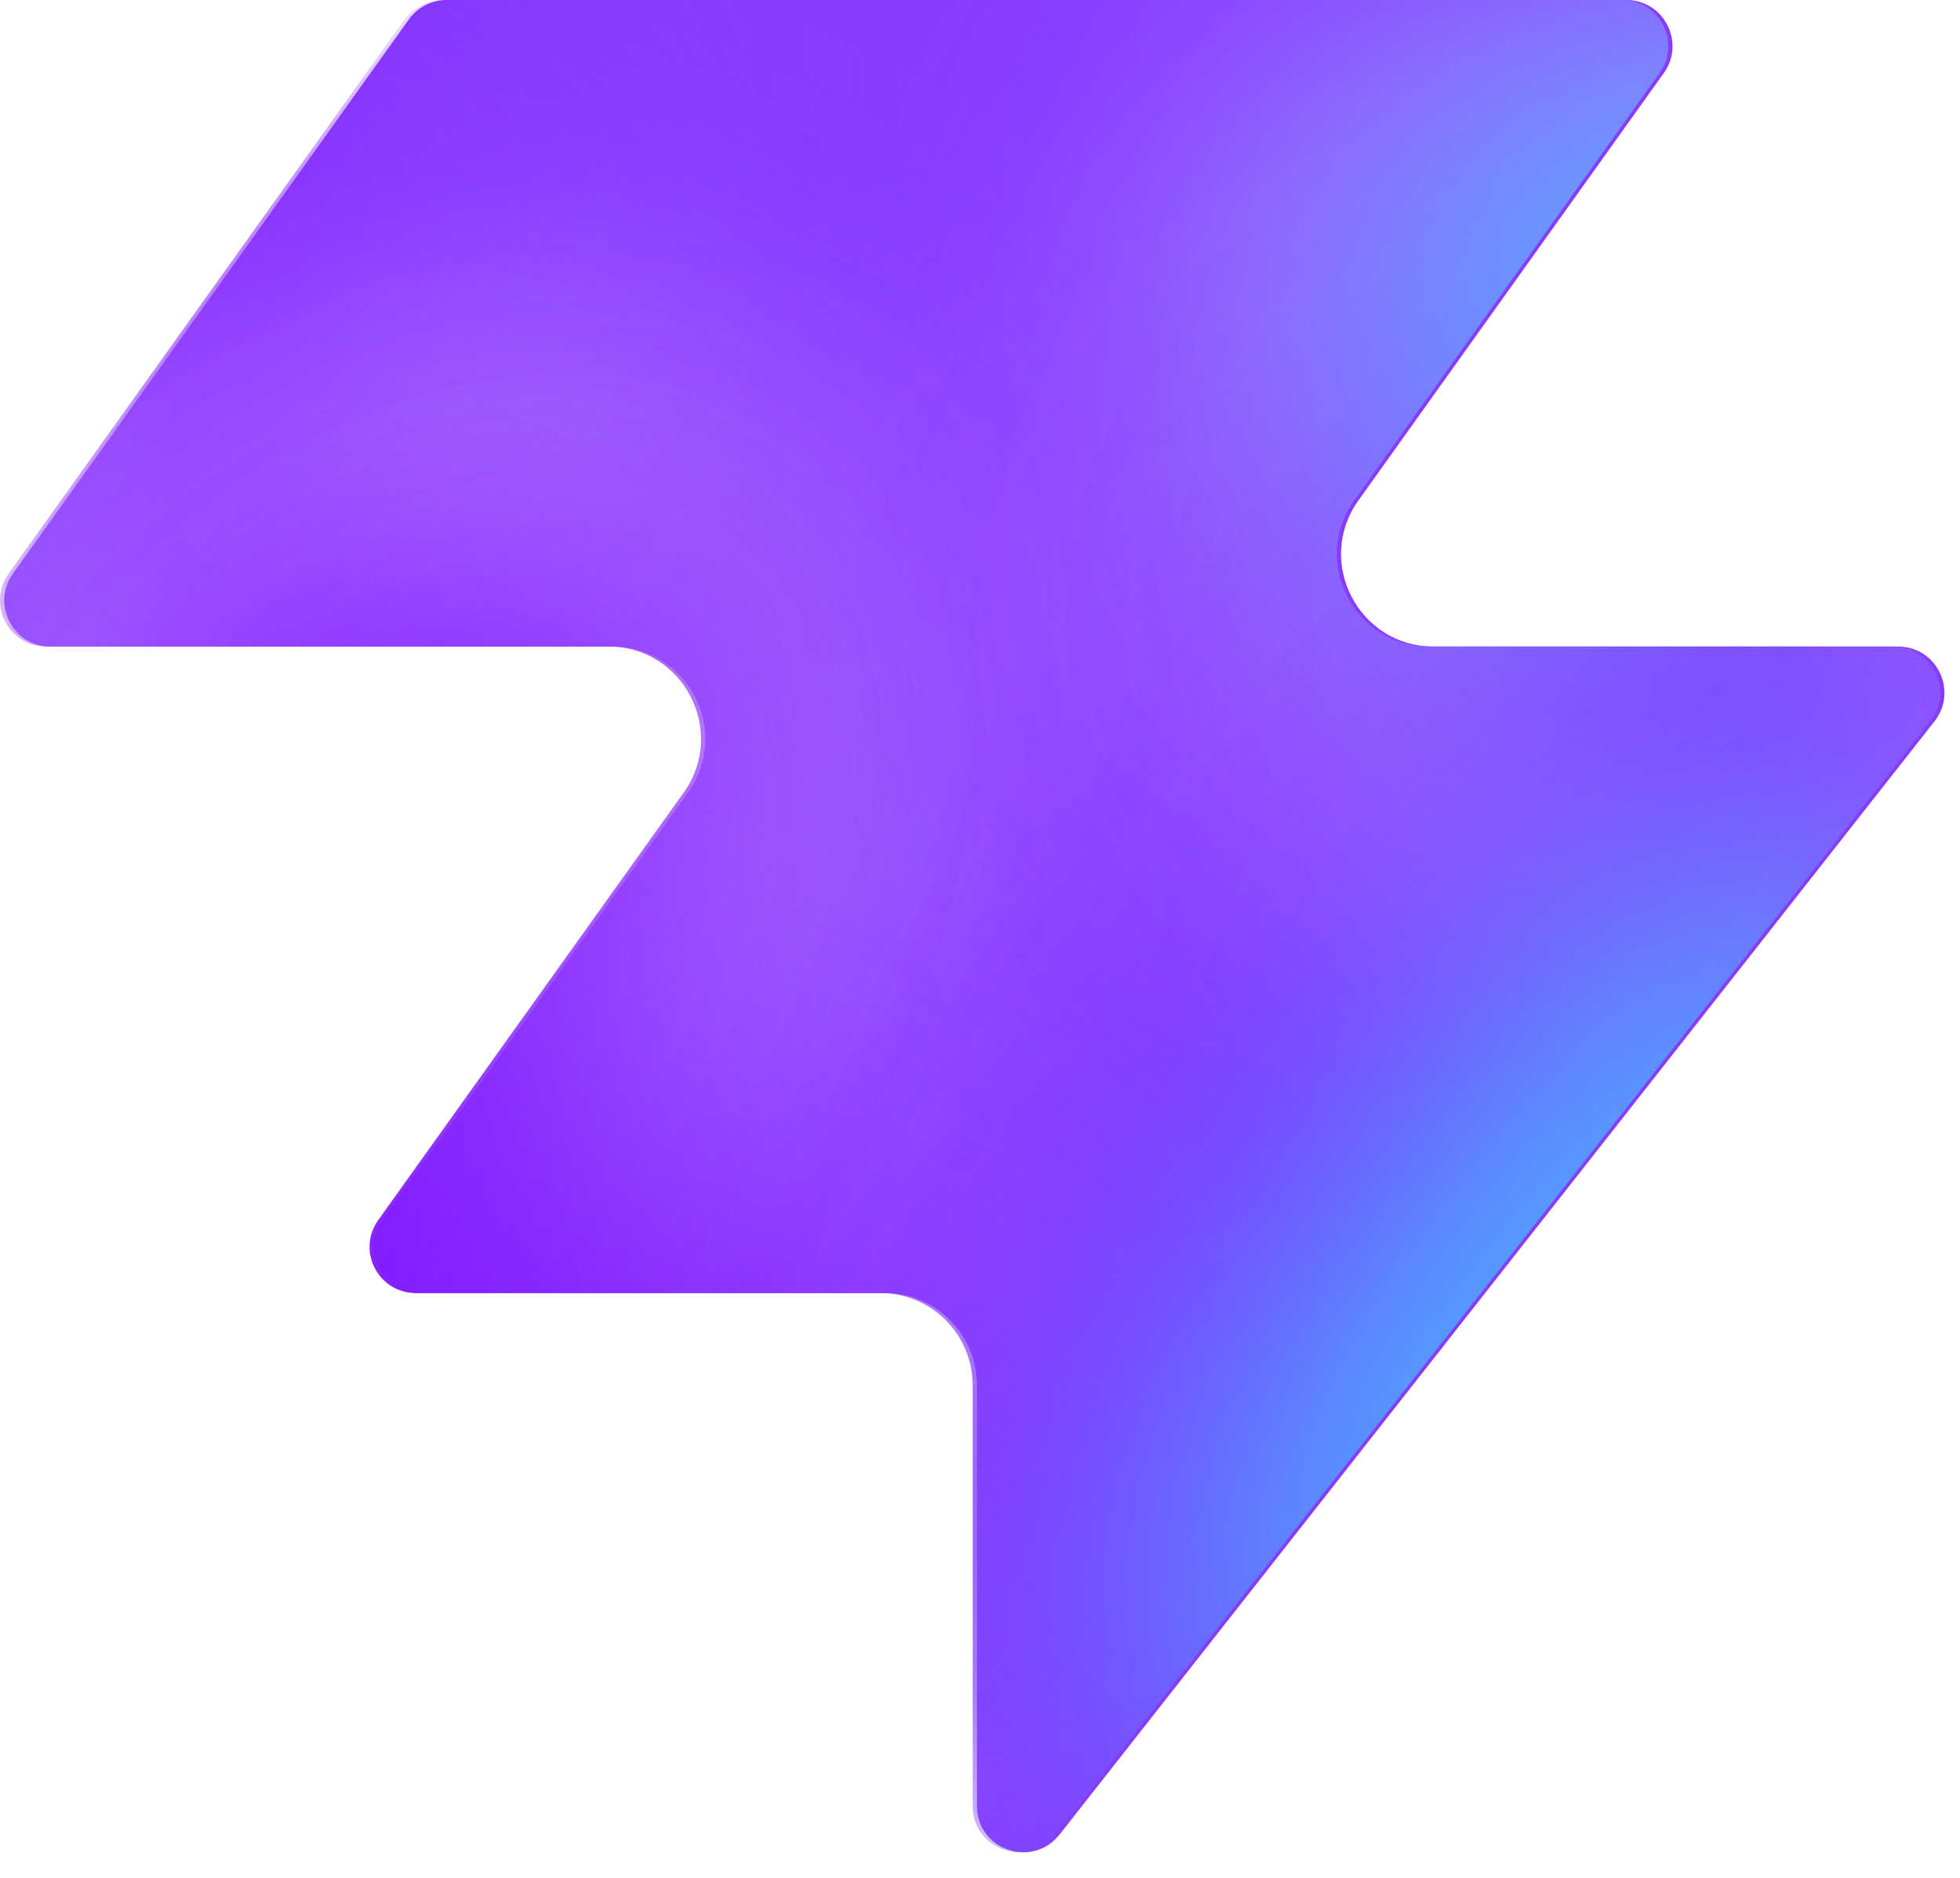
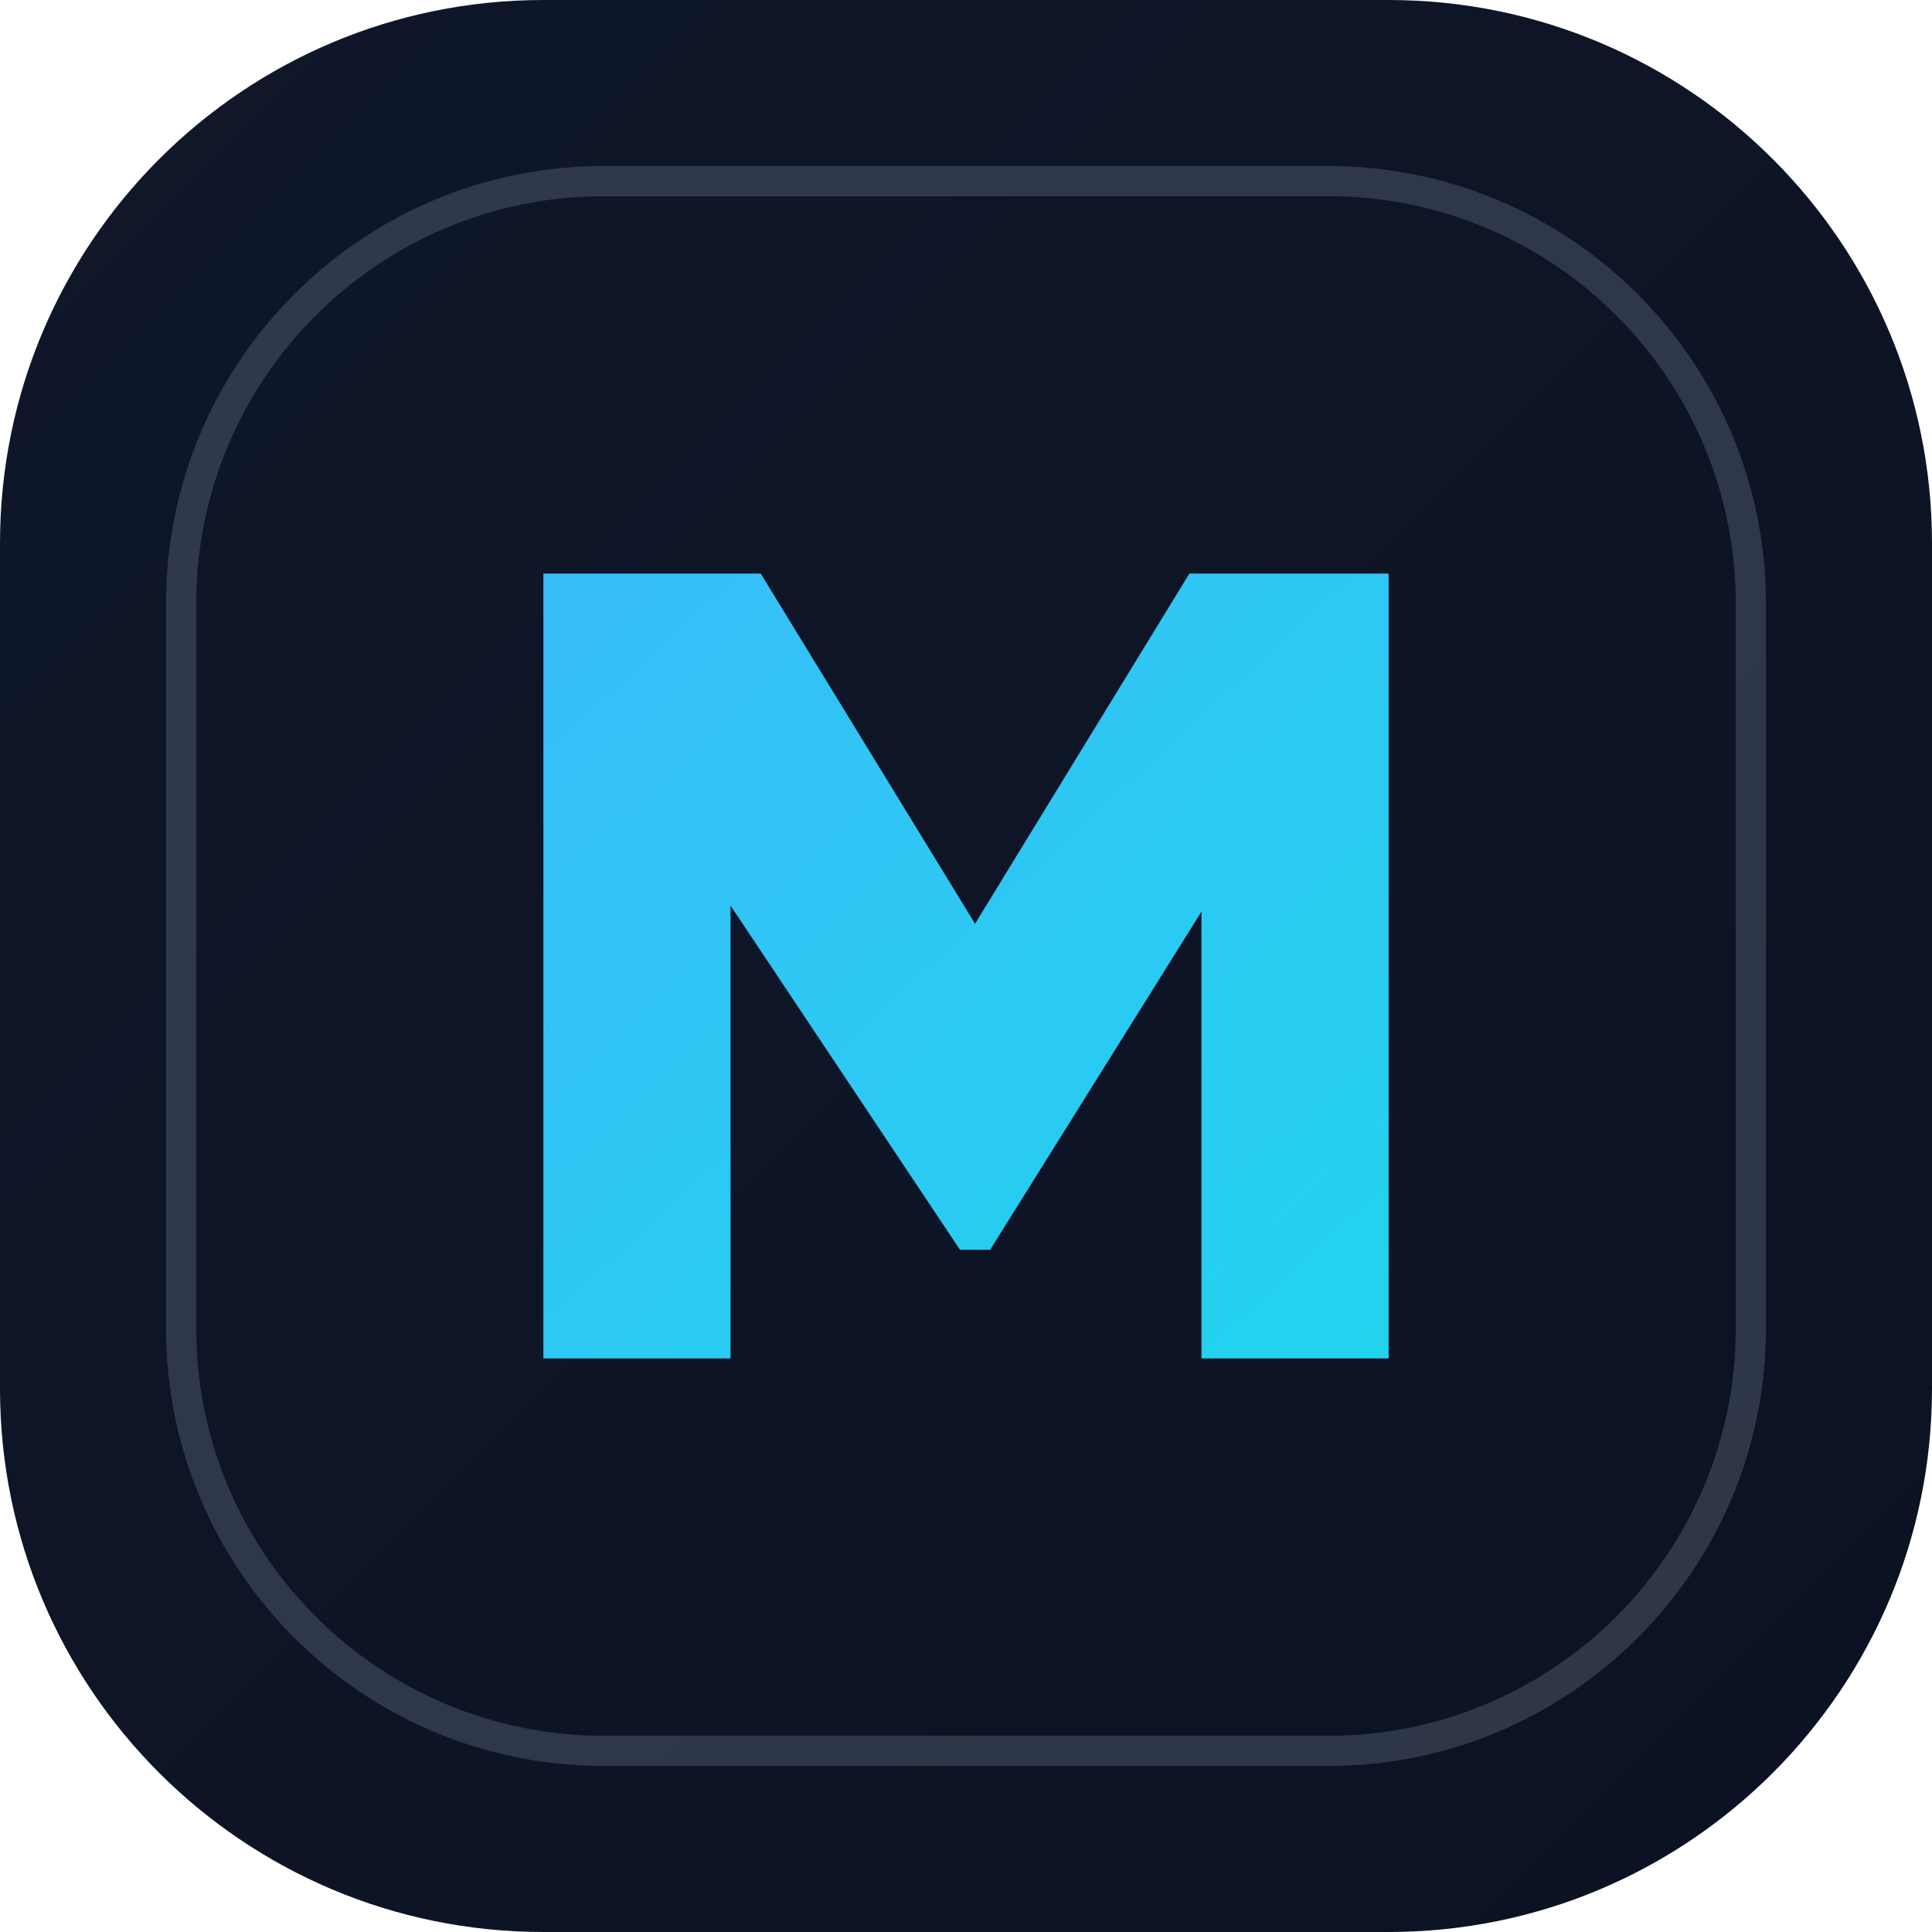
- <svg xmlns="http://www.w3.org/2000/svg" width="48" height="46" fill="none" viewBox="0 0 48 46">
-   <path fill="#863bff" d="M25.946 44.938c-.664.845-2.021.375-2.021-.698V33.937a2.26 2.26 0 0 0-2.262-2.262H10.287c-.92 0-1.456-1.04-.92-1.788l7.48-10.471c1.07-1.497 0-3.578-1.842-3.578H1.237c-.92 0-1.456-1.04-.92-1.788L10.013.474c.214-.297.556-.474.92-.474h28.894c.92 0 1.456 1.04.92 1.788l-7.48 10.471c-1.07 1.498 0 3.579 1.842 3.579h11.377c.943 0 1.473 1.088.89 1.83L25.947 44.94z" style="fill:#863bff;fill:color(display-p3 .525 .23 1);fill-opacity:1" />
-   <mask id="a" width="48" height="46" x="0" y="0" maskUnits="userSpaceOnUse" style="mask-type:alpha">
-     <path fill="#000" d="M25.842 44.938c-.664.844-2.021.375-2.021-.698V33.937a2.26 2.26 0 0 0-2.262-2.262H10.183c-.92 0-1.456-1.04-.92-1.788l7.48-10.471c1.07-1.498 0-3.579-1.842-3.579H1.133c-.92 0-1.456-1.04-.92-1.787L9.91.473c.214-.297.556-.474.92-.474h28.894c.92 0 1.456 1.04.92 1.788l-7.48 10.471c-1.07 1.498 0 3.578 1.842 3.578h11.377c.943 0 1.473 1.088.89 1.832L25.843 44.94z" style="fill:#000;fill-opacity:1" />
-   </mask>
-   <g mask="url(#a)">
-     <g filter="url(#b)">
-       <ellipse cx="5.508" cy="14.704" fill="#ede6ff" rx="5.508" ry="14.704" style="fill:#ede6ff;fill:color(display-p3 .927 .903 1);fill-opacity:1" transform="matrix(.00324 1 1 -.00324 -4.47 31.516)" />
-     </g>
-     <g filter="url(#c)">
-       <ellipse cx="10.399" cy="29.851" fill="#ede6ff" rx="10.399" ry="29.851" style="fill:#ede6ff;fill:color(display-p3 .927 .903 1);fill-opacity:1" transform="matrix(.00324 1 1 -.00324 -39.328 7.883)" />
-     </g>
-     <g filter="url(#d)">
-       <ellipse cx="5.508" cy="30.487" fill="#7e14ff" rx="5.508" ry="30.487" style="fill:#7e14ff;fill:color(display-p3 .492 .077 1);fill-opacity:1" transform="rotate(89.814 -25.913 -14.639)scale(1 -1)" />
-     </g>
-     <g filter="url(#e)">
-       <ellipse cx="5.508" cy="30.599" fill="#7e14ff" rx="5.508" ry="30.599" style="fill:#7e14ff;fill:color(display-p3 .492 .077 1);fill-opacity:1" transform="rotate(89.814 -32.644 -3.334)scale(1 -1)" />
-     </g>
-     <g filter="url(#f)">
-       <ellipse cx="5.508" cy="30.599" fill="#7e14ff" rx="5.508" ry="30.599" style="fill:#7e14ff;fill:color(display-p3 .492 .077 1);fill-opacity:1" transform="matrix(.00324 1 1 -.00324 -34.34 30.47)" />
-     </g>
-     <g filter="url(#g)">
-       <ellipse cx="14.072" cy="22.078" fill="#ede6ff" rx="14.072" ry="22.078" style="fill:#ede6ff;fill:color(display-p3 .927 .903 1);fill-opacity:1" transform="rotate(93.35 24.506 48.493)scale(-1 1)" />
-     </g>
-     <g filter="url(#h)">
-       <ellipse cx="3.47" cy="21.501" fill="#7e14ff" rx="3.47" ry="21.501" style="fill:#7e14ff;fill:color(display-p3 .492 .077 1);fill-opacity:1" transform="rotate(89.009 28.708 47.59)scale(-1 1)" />
-     </g>
-     <g filter="url(#i)">
-       <ellipse cx="3.47" cy="21.501" fill="#7e14ff" rx="3.47" ry="21.501" style="fill:#7e14ff;fill:color(display-p3 .492 .077 1);fill-opacity:1" transform="rotate(89.009 28.708 47.59)scale(-1 1)" />
-     </g>
-     <g filter="url(#j)">
-       <ellipse cx=".387" cy="8.972" fill="#7e14ff" rx="4.407" ry="29.108" style="fill:#7e14ff;fill:color(display-p3 .492 .077 1);fill-opacity:1" transform="rotate(39.51 .387 8.972)" />
-     </g>
-     <g filter="url(#k)">
-       <ellipse cx="47.523" cy="-6.092" fill="#7e14ff" rx="4.407" ry="29.108" style="fill:#7e14ff;fill:color(display-p3 .492 .077 1);fill-opacity:1" transform="rotate(37.892 47.523 -6.092)" />
-     </g>
-     <g filter="url(#l)">
-       <ellipse cx="41.412" cy="6.333" fill="#47bfff" rx="5.971" ry="9.665" style="fill:#47bfff;fill:color(display-p3 .28 .748 1);fill-opacity:1" transform="rotate(37.892 41.412 6.333)" />
-     </g>
-     <g filter="url(#m)">
-       <ellipse cx="-1.879" cy="38.332" fill="#7e14ff" rx="4.407" ry="29.108" style="fill:#7e14ff;fill:color(display-p3 .492 .077 1);fill-opacity:1" transform="rotate(37.892 -1.88 38.332)" />
-     </g>
-     <g filter="url(#n)">
-       <ellipse cx="-1.879" cy="38.332" fill="#7e14ff" rx="4.407" ry="29.108" style="fill:#7e14ff;fill:color(display-p3 .492 .077 1);fill-opacity:1" transform="rotate(37.892 -1.88 38.332)" />
-     </g>
-     <g filter="url(#o)">
-       <ellipse cx="35.651" cy="29.907" fill="#7e14ff" rx="4.407" ry="29.108" style="fill:#7e14ff;fill:color(display-p3 .492 .077 1);fill-opacity:1" transform="rotate(37.892 35.651 29.907)" />
-     </g>
-     <g filter="url(#p)">
-       <ellipse cx="38.418" cy="32.4" fill="#47bfff" rx="5.971" ry="15.297" style="fill:#47bfff;fill:color(display-p3 .28 .748 1);fill-opacity:1" transform="rotate(37.892 38.418 32.4)" />
-     </g>
-   </g>
+ <svg xmlns="http://www.w3.org/2000/svg" viewBox="0 0 64 64" role="img" aria-labelledby="faviconTitle">
  <defs>
-     <filter id="b" width="60.045" height="41.654" x="-19.77" y="16.149" color-interpolation-filters="sRGB" filterUnits="userSpaceOnUse">
-       <feFlood flood-opacity="0" result="BackgroundImageFix" />
-       <feBlend in="SourceGraphic" in2="BackgroundImageFix" result="shape" />
-       <feGaussianBlur result="effect1_foregroundBlur_2002_17158" stdDeviation="7.659" />
-     </filter>
-     <filter id="c" width="90.34" height="51.437" x="-54.613" y="-7.533" color-interpolation-filters="sRGB" filterUnits="userSpaceOnUse">
-       <feFlood flood-opacity="0" result="BackgroundImageFix" />
-       <feBlend in="SourceGraphic" in2="BackgroundImageFix" result="shape" />
-       <feGaussianBlur result="effect1_foregroundBlur_2002_17158" stdDeviation="7.659" />
-     </filter>
-     <filter id="d" width="79.355" height="29.4" x="-49.64" y="2.03" color-interpolation-filters="sRGB" filterUnits="userSpaceOnUse">
-       <feFlood flood-opacity="0" result="BackgroundImageFix" />
-       <feBlend in="SourceGraphic" in2="BackgroundImageFix" result="shape" />
-       <feGaussianBlur result="effect1_foregroundBlur_2002_17158" stdDeviation="4.596" />
-     </filter>
-     <filter id="e" width="79.579" height="29.4" x="-45.045" y="20.029" color-interpolation-filters="sRGB" filterUnits="userSpaceOnUse">
-       <feFlood flood-opacity="0" result="BackgroundImageFix" />
-       <feBlend in="SourceGraphic" in2="BackgroundImageFix" result="shape" />
-       <feGaussianBlur result="effect1_foregroundBlur_2002_17158" stdDeviation="4.596" />
-     </filter>
-     <filter id="f" width="79.579" height="29.4" x="-43.513" y="21.178" color-interpolation-filters="sRGB" filterUnits="userSpaceOnUse">
-       <feFlood flood-opacity="0" result="BackgroundImageFix" />
-       <feBlend in="SourceGraphic" in2="BackgroundImageFix" result="shape" />
-       <feGaussianBlur result="effect1_foregroundBlur_2002_17158" stdDeviation="4.596" />
-     </filter>
-     <filter id="g" width="74.749" height="58.852" x="15.756" y="-17.901" color-interpolation-filters="sRGB" filterUnits="userSpaceOnUse">
-       <feFlood flood-opacity="0" result="BackgroundImageFix" />
-       <feBlend in="SourceGraphic" in2="BackgroundImageFix" result="shape" />
-       <feGaussianBlur result="effect1_foregroundBlur_2002_17158" stdDeviation="7.659" />
-     </filter>
-     <filter id="h" width="61.377" height="25.362" x="23.548" y="2.284" color-interpolation-filters="sRGB" filterUnits="userSpaceOnUse">
-       <feFlood flood-opacity="0" result="BackgroundImageFix" />
-       <feBlend in="SourceGraphic" in2="BackgroundImageFix" result="shape" />
-       <feGaussianBlur result="effect1_foregroundBlur_2002_17158" stdDeviation="4.596" />
-     </filter>
-     <filter id="i" width="61.377" height="25.362" x="23.548" y="2.284" color-interpolation-filters="sRGB" filterUnits="userSpaceOnUse">
-       <feFlood flood-opacity="0" result="BackgroundImageFix" />
-       <feBlend in="SourceGraphic" in2="BackgroundImageFix" result="shape" />
-       <feGaussianBlur result="effect1_foregroundBlur_2002_17158" stdDeviation="4.596" />
-     </filter>
-     <filter id="j" width="56.045" height="63.649" x="-27.636" y="-22.853" color-interpolation-filters="sRGB" filterUnits="userSpaceOnUse">
-       <feFlood flood-opacity="0" result="BackgroundImageFix" />
-       <feBlend in="SourceGraphic" in2="BackgroundImageFix" result="shape" />
-       <feGaussianBlur result="effect1_foregroundBlur_2002_17158" stdDeviation="4.596" />
-     </filter>
-     <filter id="k" width="54.814" height="64.646" x="20.116" y="-38.415" color-interpolation-filters="sRGB" filterUnits="userSpaceOnUse">
-       <feFlood flood-opacity="0" result="BackgroundImageFix" />
-       <feBlend in="SourceGraphic" in2="BackgroundImageFix" result="shape" />
-       <feGaussianBlur result="effect1_foregroundBlur_2002_17158" stdDeviation="4.596" />
-     </filter>
-     <filter id="l" width="33.541" height="35.313" x="24.641" y="-11.323" color-interpolation-filters="sRGB" filterUnits="userSpaceOnUse">
-       <feFlood flood-opacity="0" result="BackgroundImageFix" />
-       <feBlend in="SourceGraphic" in2="BackgroundImageFix" result="shape" />
-       <feGaussianBlur result="effect1_foregroundBlur_2002_17158" stdDeviation="4.596" />
-     </filter>
-     <filter id="m" width="54.814" height="64.646" x="-29.286" y="6.009" color-interpolation-filters="sRGB" filterUnits="userSpaceOnUse">
-       <feFlood flood-opacity="0" result="BackgroundImageFix" />
-       <feBlend in="SourceGraphic" in2="BackgroundImageFix" result="shape" />
-       <feGaussianBlur result="effect1_foregroundBlur_2002_17158" stdDeviation="4.596" />
-     </filter>
-     <filter id="n" width="54.814" height="64.646" x="-29.286" y="6.009" color-interpolation-filters="sRGB" filterUnits="userSpaceOnUse">
-       <feFlood flood-opacity="0" result="BackgroundImageFix" />
-       <feBlend in="SourceGraphic" in2="BackgroundImageFix" result="shape" />
-       <feGaussianBlur result="effect1_foregroundBlur_2002_17158" stdDeviation="4.596" />
-     </filter>
-     <filter id="o" width="54.814" height="64.646" x="8.244" y="-2.416" color-interpolation-filters="sRGB" filterUnits="userSpaceOnUse">
-       <feFlood flood-opacity="0" result="BackgroundImageFix" />
-       <feBlend in="SourceGraphic" in2="BackgroundImageFix" result="shape" />
-       <feGaussianBlur result="effect1_foregroundBlur_2002_17158" stdDeviation="4.596" />
-     </filter>
-     <filter id="p" width="39.409" height="43.623" x="18.713" y="10.588" color-interpolation-filters="sRGB" filterUnits="userSpaceOnUse">
-       <feFlood flood-opacity="0" result="BackgroundImageFix" />
-       <feBlend in="SourceGraphic" in2="BackgroundImageFix" result="shape" />
-       <feGaussianBlur result="effect1_foregroundBlur_2002_17158" stdDeviation="4.596" />
-     </filter>
+     <linearGradient id="bg" x1="0%" x2="100%" y1="0%" y2="100%">
+       <stop offset="0%" stop-color="#0f172a" />
+       <stop offset="100%" stop-color="#0b1222" />
+     </linearGradient>
+     <linearGradient id="accent" x1="0%" x2="100%" y1="0%" y2="100%">
+       <stop offset="0%" stop-color="#38bdf8" />
+       <stop offset="100%" stop-color="#22d3ee" />
+     </linearGradient>
  </defs>
+   <rect width="64" height="64" rx="18" fill="url(#bg)" />
+   <rect x="6" y="6" width="52" height="52" rx="14" fill="none" stroke="rgba(148,163,184,0.25)" />
+   <path d="M18 45V19h7.2l7.1 11.6L39.4 19H46v26h-6.2V30.2l-7 11.2h-1L24.2 30v15z" fill="url(#accent)" />
</svg>
